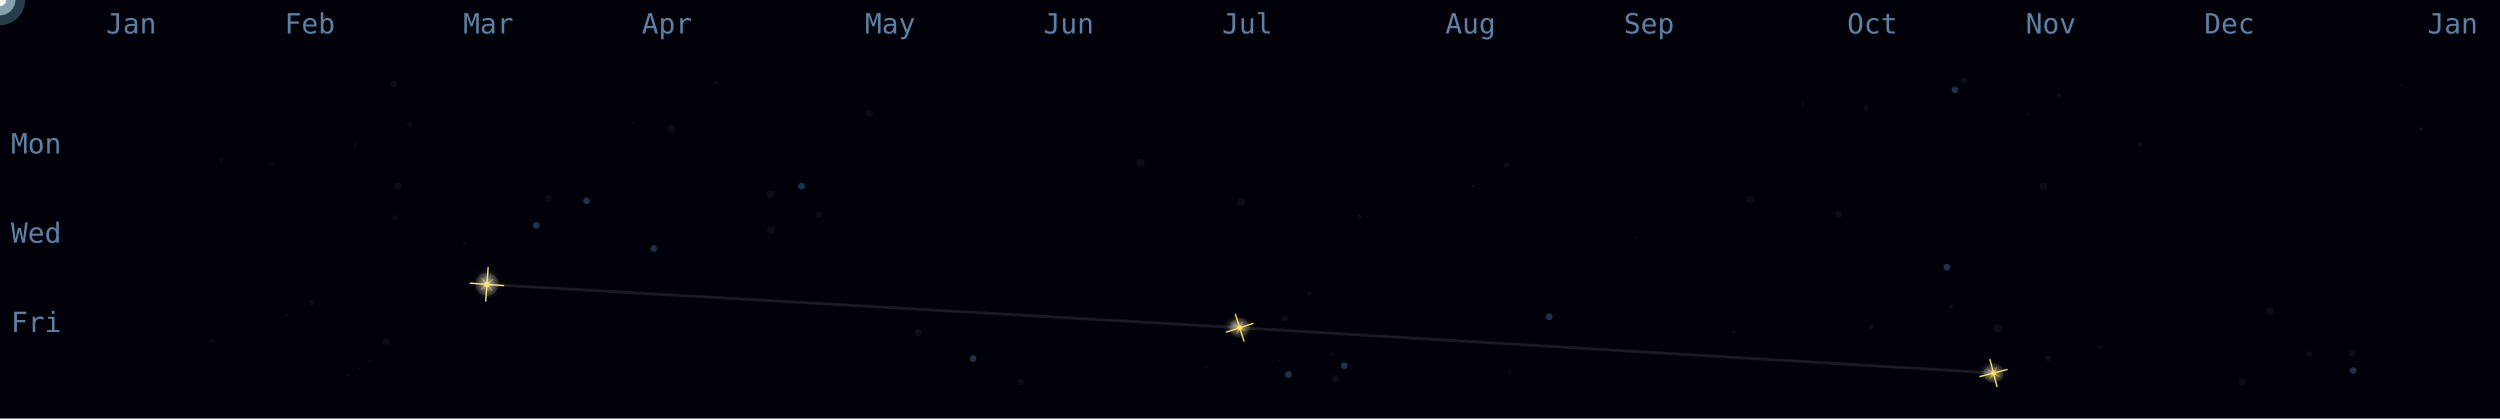
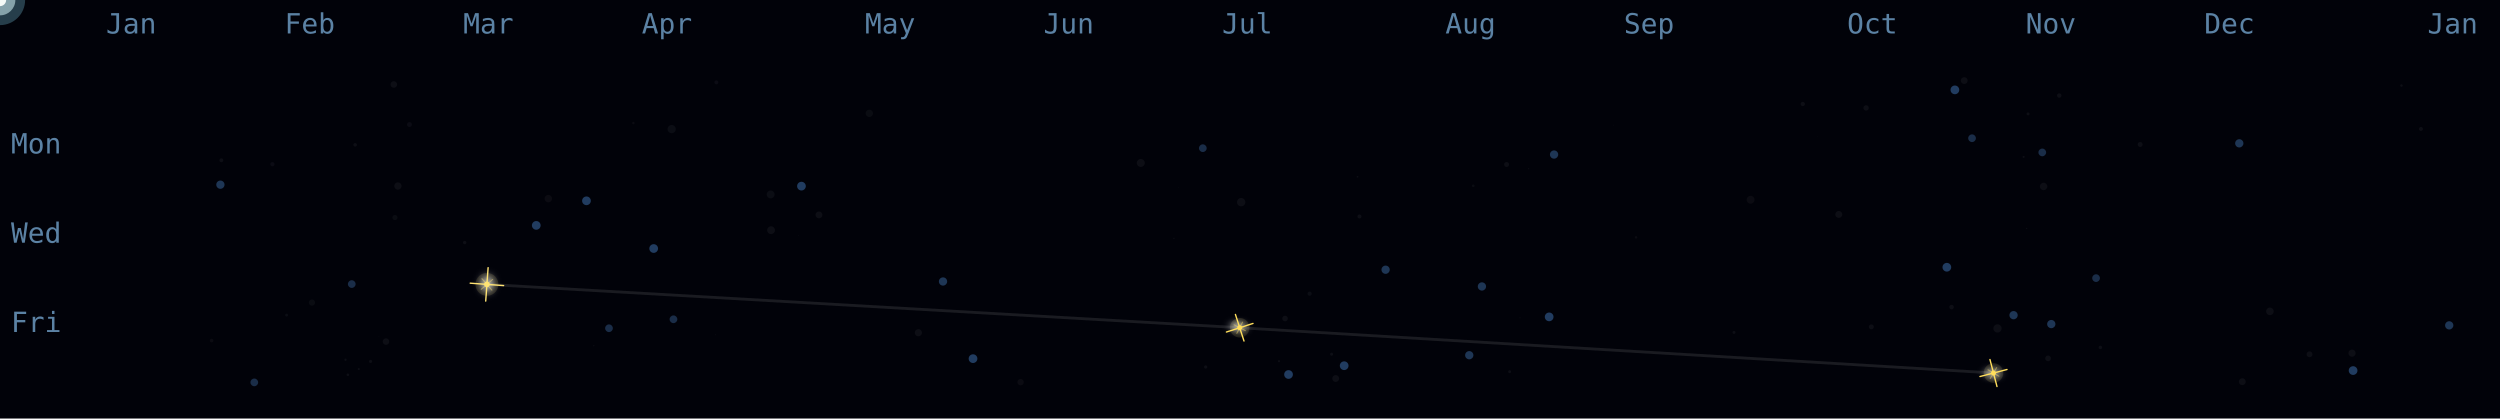
<svg xmlns="http://www.w3.org/2000/svg" viewBox="0 0 896 150" width="896" height="150" role="img" aria-label="Cinematic comet contribution graph">
  <rect x="0.00" y="0.00" width="896.00" height="150.00" fill="#010209" />
  <defs>
    <filter id="organic-sphere" x="-80%" y="-80%" width="260%" height="260%">
      <feTurbulence type="fractalNoise" baseFrequency="0.035" numOctaves="2" seed="7" result="noise" />
      <feDisplacementMap in="SourceGraphic" in2="noise" scale="4" xChannelSelector="R" yChannelSelector="G" result="displaced" />
      <feGaussianBlur in="displaced" stdDeviation="1.4" />
    </filter>
  </defs>
  <text x="22.00" y="55.00" font-family="monospace" font-size="10.00" fill="rgba(122,172,216,0.75)" text-anchor="end">Mon</text>
  <text x="22.00" y="87.00" font-family="monospace" font-size="10.00" fill="rgba(122,172,216,0.75)" text-anchor="end">Wed</text>
  <text x="22.00" y="119.00" font-family="monospace" font-size="10.00" fill="rgba(122,172,216,0.75)" text-anchor="end">Fri</text>
  <text x="38.00" y="12.00" font-family="monospace" font-size="10.00" fill="rgba(122,172,216,0.75)">Jan</text>
  <text x="102.00" y="12.00" font-family="monospace" font-size="10.00" fill="rgba(122,172,216,0.75)">Feb</text>
  <text x="166.00" y="12.00" font-family="monospace" font-size="10.00" fill="rgba(122,172,216,0.75)">Mar</text>
  <text x="230.00" y="12.00" font-family="monospace" font-size="10.00" fill="rgba(122,172,216,0.75)">Apr</text>
  <text x="310.00" y="12.00" font-family="monospace" font-size="10.00" fill="rgba(122,172,216,0.75)">May</text>
  <text x="374.00" y="12.00" font-family="monospace" font-size="10.00" fill="rgba(122,172,216,0.75)">Jun</text>
  <text x="438.00" y="12.00" font-family="monospace" font-size="10.00" fill="rgba(122,172,216,0.75)">Jul</text>
  <text x="518.00" y="12.00" font-family="monospace" font-size="10.00" fill="rgba(122,172,216,0.75)">Aug</text>
  <text x="582.00" y="12.00" font-family="monospace" font-size="10.00" fill="rgba(122,172,216,0.75)">Sep</text>
  <text x="662.00" y="12.00" font-family="monospace" font-size="10.00" fill="rgba(122,172,216,0.75)">Oct</text>
  <text x="726.00" y="12.00" font-family="monospace" font-size="10.00" fill="rgba(122,172,216,0.75)">Nov</text>
  <text x="790.00" y="12.00" font-family="monospace" font-size="10.00" fill="rgba(122,172,216,0.75)">Dec</text>
  <text x="870.00" y="12.00" font-family="monospace" font-size="10.00" fill="rgba(122,172,216,0.75)">Jan</text>
  <circle cx="738.04" cy="34.24" r="0.79" fill="hsl(0,0%,100%)" opacity="0.05">
    <animate attributeName="opacity" values="0.05;0.3;0.05" dur="7s" begin="-6.03s" repeatCount="indefinite" />
  </circle>
  <circle cx="651.31" cy="48.81" r="0.10" fill="hsl(0,0%,100%)" opacity="0.05">
    <animate attributeName="opacity" values="0.05;0.3;0.05" dur="7s" begin="-4.67s" repeatCount="indefinite" />
  </circle>
  <circle cx="541.05" cy="133.20" r="0.52" fill="hsl(0,0%,100%)" opacity="0.05">
    <animate attributeName="opacity" values="0.05;0.3;0.05" dur="7s" begin="-0.43s" repeatCount="indefinite" />
  </circle>
  <circle cx="699.44" cy="110.07" r="0.81" fill="hsl(0,0%,100%)" opacity="0.05">
    <animate attributeName="opacity" values="0.05;0.3;0.05" dur="7s" begin="-3.91s" repeatCount="indefinite" />
  </circle>
  <circle cx="256.74" cy="29.52" r="0.71" fill="hsl(268,32%,82%)" opacity="0.05">
    <animate attributeName="opacity" values="0.05;0.3;0.05" dur="7s" begin="-4.55s" repeatCount="indefinite" />
  </circle>
  <circle cx="141.55" cy="77.97" r="0.92" fill="hsl(130,22%,80%)" opacity="0.05">
    <animate attributeName="opacity" values="0.05;0.3;0.05" dur="7s" begin="-1.47s" repeatCount="indefinite" />
  </circle>
  <circle cx="196.52" cy="71.19" r="1.33" fill="hsl(15,35%,80%)" opacity="0.05">
    <animate attributeName="opacity" values="0.05;0.3;0.05" dur="7s" begin="-1.85s" repeatCount="indefinite" />
  </circle>
  <circle cx="869.56" cy="39.15" r="0.00" fill="hsl(200,45%,88%)" opacity="0.05">
    <animate attributeName="opacity" values="0.05;0.3;0.05" dur="7s" begin="-1.84s" repeatCount="indefinite" />
  </circle>
  <circle cx="703.98" cy="28.88" r="1.22" fill="hsl(0,0%,100%)" opacity="0.05">
    <animate attributeName="opacity" values="0.05;0.3;0.05" dur="7s" begin="-3.36s" repeatCount="indefinite" />
  </circle>
  <circle cx="257.67" cy="83.36" r="0.04" fill="hsl(0,0%,100%)" opacity="0.05">
    <animate attributeName="opacity" values="0.05;0.3;0.05" dur="7s" begin="-6.03s" repeatCount="indefinite" />
  </circle>
  <circle cx="725.27" cy="56.24" r="0.36" fill="hsl(0,0%,100%)" opacity="0.05">
    <animate attributeName="opacity" values="0.05;0.3;0.05" dur="7s" begin="-3.16s" repeatCount="indefinite" />
  </circle>
  <circle cx="528.02" cy="66.59" r="0.47" fill="hsl(130,22%,80%)" opacity="0.05">
    <animate attributeName="opacity" values="0.05;0.3;0.05" dur="7s" begin="-1.06s" repeatCount="indefinite" />
  </circle>
  <circle cx="734.03" cy="128.44" r="1.02" fill="hsl(0,0%,100%)" opacity="0.05">
    <animate attributeName="opacity" values="0.05;0.3;0.05" dur="7s" begin="-2.31s" repeatCount="indefinite" />
  </circle>
  <circle cx="97.63" cy="58.85" r="0.76" fill="hsl(268,32%,82%)" opacity="0.05">
    <animate attributeName="opacity" values="0.05;0.3;0.05" dur="7s" begin="-2.16s" repeatCount="indefinite" />
  </circle>
  <circle cx="586.36" cy="85.07" r="0.44" fill="hsl(15,35%,80%)" opacity="0.05">
    <animate attributeName="opacity" values="0.05;0.3;0.05" dur="7s" begin="-5.61s" repeatCount="indefinite" />
  </circle>
  <circle cx="813.53" cy="111.59" r="1.36" fill="hsl(0,0%,100%)" opacity="0.05">
    <animate attributeName="opacity" values="0.05;0.3;0.05" dur="7s" begin="-5.70s" repeatCount="indefinite" />
  </circle>
  <circle cx="469.37" cy="105.26" r="0.75" fill="hsl(200,45%,88%)" opacity="0.05">
    <animate attributeName="opacity" values="0.05;0.3;0.05" dur="7s" begin="-0.62s" repeatCount="indefinite" />
  </circle>
  <circle cx="276.20" cy="69.69" r="1.41" fill="hsl(200,45%,88%)" opacity="0.05">
    <animate attributeName="opacity" values="0.05;0.3;0.05" dur="7s" begin="-0.05s" repeatCount="indefinite" />
  </circle>
  <circle cx="365.78" cy="136.97" r="1.14" fill="hsl(15,35%,80%)" opacity="0.05">
    <animate attributeName="opacity" values="0.05;0.3;0.05" dur="7s" begin="-2.85s" repeatCount="indefinite" />
  </circle>
  <circle cx="832.16" cy="39.52" r="0.03" fill="hsl(130,22%,80%)" opacity="0.05">
    <animate attributeName="opacity" values="0.05;0.3;0.05" dur="7s" begin="-5.14s" repeatCount="indefinite" />
  </circle>
  <circle cx="227.00" cy="44.11" r="0.43" fill="hsl(15,35%,80%)" opacity="0.05">
    <animate attributeName="opacity" values="0.05;0.3;0.05" dur="7s" begin="-4.02s" repeatCount="indefinite" />
  </circle>
  <circle cx="867.67" cy="46.21" r="0.71" fill="hsl(0,0%,100%)" opacity="0.05">
    <animate attributeName="opacity" values="0.05;0.3;0.05" dur="7s" begin="-6.70s" repeatCount="indefinite" />
  </circle>
  <circle cx="627.41" cy="71.59" r="1.41" fill="hsl(15,35%,80%)" opacity="0.05">
    <animate attributeName="opacity" values="0.05;0.3;0.05" dur="7s" begin="-2.17s" repeatCount="indefinite" />
  </circle>
  <circle cx="240.73" cy="46.27" r="1.47" fill="hsl(200,45%,88%)" opacity="0.05">
    <animate attributeName="opacity" values="0.05;0.3;0.05" dur="7s" begin="-0.75s" repeatCount="indefinite" />
  </circle>
  <circle cx="444.84" cy="72.45" r="1.49" fill="hsl(0,0%,100%)" opacity="0.05">
    <animate attributeName="opacity" values="0.05;0.3;0.05" dur="7s" begin="-2.44s" repeatCount="indefinite" />
  </circle>
  <circle cx="246.79" cy="32.16" r="0.04" fill="hsl(0,0%,100%)" opacity="0.05">
    <animate attributeName="opacity" values="0.05;0.3;0.05" dur="7s" begin="-0.21s" repeatCount="indefinite" />
  </circle>
  <circle cx="79.34" cy="57.44" r="0.69" fill="hsl(0,0%,100%)" opacity="0.05">
    <animate attributeName="opacity" values="0.05;0.3;0.05" dur="7s" begin="-2.82s" repeatCount="indefinite" />
  </circle>
  <circle cx="135.81" cy="120.70" r="0.12" fill="hsl(130,22%,80%)" opacity="0.05">
    <animate attributeName="opacity" values="0.05;0.3;0.05" dur="7s" begin="-5.09s" repeatCount="indefinite" />
  </circle>
  <circle cx="726.85" cy="40.82" r="0.52" fill="hsl(0,0%,100%)" opacity="0.05">
    <animate attributeName="opacity" values="0.05;0.3;0.05" dur="7s" begin="-1.64s" repeatCount="indefinite" />
  </circle>
  <circle cx="127.28" cy="51.92" r="0.63" fill="hsl(0,0%,100%)" opacity="0.05">
    <animate attributeName="opacity" values="0.05;0.3;0.05" dur="7s" begin="-5.50s" repeatCount="indefinite" />
  </circle>
  <circle cx="329.14" cy="119.25" r="1.29" fill="hsl(0,0%,100%)" opacity="0.05">
    <animate attributeName="opacity" values="0.05;0.3;0.05" dur="7s" begin="-4.59s" repeatCount="indefinite" />
  </circle>
  <circle cx="460.56" cy="114.16" r="1.00" fill="hsl(0,0%,100%)" opacity="0.05">
    <animate attributeName="opacity" values="0.05;0.3;0.05" dur="7s" begin="-1.61s" repeatCount="indefinite" />
  </circle>
  <circle cx="715.90" cy="117.70" r="1.48" fill="hsl(0,0%,100%)" opacity="0.05">
    <animate attributeName="opacity" values="0.05;0.3;0.05" dur="7s" begin="-3.42s" repeatCount="indefinite" />
  </circle>
  <circle cx="501.13" cy="129.33" r="0.05" fill="hsl(0,0%,100%)" opacity="0.05">
    <animate attributeName="opacity" values="0.05;0.3;0.05" dur="7s" begin="-5.19s" repeatCount="indefinite" />
  </circle>
  <circle cx="75.84" cy="122.06" r="0.64" fill="hsl(15,35%,80%)" opacity="0.05">
    <animate attributeName="opacity" values="0.05;0.3;0.05" dur="7s" begin="-6.18s" repeatCount="indefinite" />
  </circle>
  <circle cx="432.11" cy="131.53" r="0.58" fill="hsl(0,0%,100%)" opacity="0.05">
    <animate attributeName="opacity" values="0.05;0.3;0.05" dur="7s" begin="-3.98s" repeatCount="indefinite" />
  </circle>
  <circle cx="138.34" cy="122.43" r="1.17" fill="hsl(0,0%,100%)" opacity="0.05">
    <animate attributeName="opacity" values="0.05;0.3;0.05" dur="7s" begin="-2.57s" repeatCount="indefinite" />
  </circle>
  <circle cx="256.49" cy="119.97" r="0.15" fill="hsl(0,0%,100%)" opacity="0.05">
    <animate attributeName="opacity" values="0.05;0.3;0.05" dur="7s" begin="-6.58s" repeatCount="indefinite" />
  </circle>
  <circle cx="408.86" cy="58.40" r="1.43" fill="hsl(0,0%,100%)" opacity="0.05">
    <animate attributeName="opacity" values="0.05;0.3;0.05" dur="7s" begin="-6.91s" repeatCount="indefinite" />
  </circle>
  <circle cx="420.73" cy="85.44" r="0.25" fill="hsl(200,45%,88%)" opacity="0.05">
    <animate attributeName="opacity" values="0.05;0.3;0.05" dur="7s" begin="-4.30s" repeatCount="indefinite" />
  </circle>
  <circle cx="318.39" cy="123.57" r="0.01" fill="hsl(0,0%,100%)" opacity="0.05">
    <animate attributeName="opacity" values="0.05;0.3;0.05" dur="7s" begin="-5.26s" repeatCount="indefinite" />
  </circle>
  <circle cx="422.29" cy="67.20" r="0.10" fill="hsl(0,0%,100%)" opacity="0.05">
    <animate attributeName="opacity" values="0.05;0.3;0.05" dur="7s" begin="-3.26s" repeatCount="indefinite" />
  </circle>
  <circle cx="102.71" cy="112.94" r="0.51" fill="hsl(200,45%,88%)" opacity="0.05">
    <animate attributeName="opacity" values="0.05;0.3;0.05" dur="7s" begin="-6.56s" repeatCount="indefinite" />
  </circle>
  <circle cx="732.43" cy="66.82" r="1.33" fill="hsl(0,0%,100%)" opacity="0.05">
    <animate attributeName="opacity" values="0.05;0.3;0.05" dur="7s" begin="-5.08s" repeatCount="indefinite" />
  </circle>
  <circle cx="311.56" cy="40.62" r="1.31" fill="hsl(130,22%,80%)" opacity="0.05">
    <animate attributeName="opacity" values="0.05;0.3;0.05" dur="7s" begin="-1.35s" repeatCount="indefinite" />
  </circle>
  <circle cx="827.73" cy="126.98" r="1.05" fill="hsl(0,0%,100%)" opacity="0.05">
    <animate attributeName="opacity" values="0.05;0.3;0.05" dur="7s" begin="-0.33s" repeatCount="indefinite" />
  </circle>
  <circle cx="141.14" cy="30.28" r="1.18" fill="hsl(0,0%,100%)" opacity="0.05">
    <animate attributeName="opacity" values="0.05;0.3;0.05" dur="7s" begin="-2.87s" repeatCount="indefinite" />
  </circle>
  <circle cx="286.23" cy="84.31" r="0.12" fill="hsl(0,0%,100%)" opacity="0.05">
    <animate attributeName="opacity" values="0.05;0.3;0.05" dur="7s" begin="-2.82s" repeatCount="indefinite" />
  </circle>
  <circle cx="123.83" cy="128.93" r="0.40" fill="hsl(0,0%,100%)" opacity="0.05">
    <animate attributeName="opacity" values="0.05;0.3;0.05" dur="7s" begin="-6.29s" repeatCount="indefinite" />
  </circle>
  <circle cx="124.67" cy="134.33" r="0.46" fill="hsl(0,0%,100%)" opacity="0.05">
    <animate attributeName="opacity" values="0.05;0.3;0.05" dur="7s" begin="-5.91s" repeatCount="indefinite" />
  </circle>
  <circle cx="132.82" cy="129.54" r="0.56" fill="hsl(0,0%,100%)" opacity="0.05">
    <animate attributeName="opacity" values="0.05;0.3;0.05" dur="7s" begin="-5.75s" repeatCount="indefinite" />
  </circle>
  <circle cx="799.72" cy="75.12" r="0.07" fill="hsl(0,0%,100%)" opacity="0.05">
    <animate attributeName="opacity" values="0.05;0.3;0.05" dur="7s" begin="-2.48s" repeatCount="indefinite" />
  </circle>
  <circle cx="212.81" cy="123.90" r="0.22" fill="hsl(0,0%,100%)" opacity="0.05">
    <animate attributeName="opacity" values="0.05;0.3;0.05" dur="7s" begin="-0.85s" repeatCount="indefinite" />
  </circle>
  <circle cx="767.03" cy="51.78" r="0.89" fill="hsl(0,0%,100%)" opacity="0.05">
    <animate attributeName="opacity" values="0.05;0.3;0.05" dur="7s" begin="-2.35s" repeatCount="indefinite" />
  </circle>
  <circle cx="803.64" cy="136.80" r="1.23" fill="hsl(0,0%,100%)" opacity="0.05">
    <animate attributeName="opacity" values="0.05;0.3;0.05" dur="7s" begin="-3.36s" repeatCount="indefinite" />
  </circle>
  <circle cx="539.96" cy="58.95" r="0.89" fill="hsl(0,0%,100%)" opacity="0.05">
    <animate attributeName="opacity" values="0.05;0.3;0.05" dur="7s" begin="-4.22s" repeatCount="indefinite" />
  </circle>
  <circle cx="726.36" cy="81.89" r="0.23" fill="hsl(0,0%,100%)" opacity="0.05">
    <animate attributeName="opacity" values="0.05;0.3;0.05" dur="7s" begin="-3.40s" repeatCount="indefinite" />
  </circle>
  <circle cx="842.97" cy="126.57" r="1.29" fill="hsl(0,0%,100%)" opacity="0.05">
    <animate attributeName="opacity" values="0.05;0.3;0.05" dur="7s" begin="-1.92s" repeatCount="indefinite" />
  </circle>
  <circle cx="478.72" cy="135.66" r="1.23" fill="hsl(0,0%,100%)" opacity="0.05">
    <animate attributeName="opacity" values="0.05;0.3;0.05" dur="7s" begin="-1.07s" repeatCount="indefinite" />
  </circle>
  <circle cx="293.52" cy="77.02" r="1.23" fill="hsl(0,0%,100%)" opacity="0.05">
    <animate attributeName="opacity" values="0.05;0.3;0.05" dur="7s" begin="-1.97s" repeatCount="indefinite" />
  </circle>
  <circle cx="486.55" cy="63.36" r="0.30" fill="hsl(0,0%,100%)" opacity="0.05">
    <animate attributeName="opacity" values="0.05;0.3;0.05" dur="7s" begin="-4.64s" repeatCount="indefinite" />
  </circle>
  <circle cx="621.47" cy="119.14" r="0.52" fill="hsl(0,0%,100%)" opacity="0.05">
    <animate attributeName="opacity" values="0.05;0.3;0.05" dur="7s" begin="-5.07s" repeatCount="indefinite" />
  </circle>
  <circle cx="668.81" cy="38.68" r="0.96" fill="hsl(0,0%,100%)" opacity="0.05">
    <animate attributeName="opacity" values="0.05;0.3;0.05" dur="7s" begin="-2.74s" repeatCount="indefinite" />
  </circle>
  <circle cx="544.77" cy="113.92" r="0.18" fill="hsl(0,0%,100%)" opacity="0.05">
    <animate attributeName="opacity" values="0.05;0.3;0.05" dur="7s" begin="-5.86s" repeatCount="indefinite" />
  </circle>
  <circle cx="477.24" cy="126.95" r="0.53" fill="hsl(0,0%,100%)" opacity="0.05">
    <animate attributeName="opacity" values="0.05;0.3;0.05" dur="7s" begin="-0.65s" repeatCount="indefinite" />
  </circle>
  <circle cx="128.58" cy="132.28" r="0.36" fill="hsl(0,0%,100%)" opacity="0.05">
    <animate attributeName="opacity" values="0.05;0.3;0.05" dur="7s" begin="-5.19s" repeatCount="indefinite" />
  </circle>
  <circle cx="458.39" cy="129.44" r="0.38" fill="hsl(0,0%,100%)" opacity="0.05">
    <animate attributeName="opacity" values="0.05;0.3;0.05" dur="7s" begin="-0.07s" repeatCount="indefinite" />
  </circle>
  <circle cx="276.35" cy="82.50" r="1.40" fill="hsl(0,0%,100%)" opacity="0.05">
    <animate attributeName="opacity" values="0.05;0.3;0.05" dur="7s" begin="-6.02s" repeatCount="indefinite" />
  </circle>
  <circle cx="166.54" cy="86.93" r="0.61" fill="hsl(0,0%,100%)" opacity="0.05">
    <animate attributeName="opacity" values="0.05;0.3;0.05" dur="7s" begin="-1.41s" repeatCount="indefinite" />
  </circle>
  <circle cx="146.75" cy="44.64" r="0.88" fill="hsl(268,32%,82%)" opacity="0.05">
    <animate attributeName="opacity" values="0.05;0.3;0.05" dur="7s" begin="-3.72s" repeatCount="indefinite" />
  </circle>
  <circle cx="487.23" cy="77.59" r="0.72" fill="hsl(0,0%,100%)" opacity="0.05">
    <animate attributeName="opacity" values="0.05;0.3;0.05" dur="7s" begin="-3.17s" repeatCount="indefinite" />
  </circle>
  <circle cx="547.87" cy="60.47" r="0.21" fill="hsl(0,0%,100%)" opacity="0.05">
    <animate attributeName="opacity" values="0.05;0.3;0.05" dur="7s" begin="-5.93s" repeatCount="indefinite" />
  </circle>
  <circle cx="659.02" cy="76.85" r="1.25" fill="hsl(0,0%,100%)" opacity="0.05">
    <animate attributeName="opacity" values="0.05;0.3;0.05" dur="7s" begin="-0.72s" repeatCount="indefinite" />
  </circle>
  <circle cx="646.12" cy="37.27" r="0.77" fill="hsl(0,0%,100%)" opacity="0.05">
    <animate attributeName="opacity" values="0.05;0.3;0.05" dur="7s" begin="-6.70s" repeatCount="indefinite" />
  </circle>
  <circle cx="752.77" cy="124.52" r="0.62" fill="hsl(0,0%,100%)" opacity="0.05">
    <animate attributeName="opacity" values="0.05;0.3;0.05" dur="7s" begin="-0.69s" repeatCount="indefinite" />
  </circle>
  <circle cx="578.33" cy="44.84" r="0.12" fill="hsl(0,0%,100%)" opacity="0.05">
    <animate attributeName="opacity" values="0.05;0.3;0.05" dur="7s" begin="-4.46s" repeatCount="indefinite" />
  </circle>
  <circle cx="860.68" cy="30.66" r="0.44" fill="hsl(0,0%,100%)" opacity="0.05">
    <animate attributeName="opacity" values="0.05;0.3;0.05" dur="7s" begin="-4.53s" repeatCount="indefinite" />
  </circle>
  <circle cx="142.61" cy="66.67" r="1.31" fill="hsl(0,0%,100%)" opacity="0.05">
    <animate attributeName="opacity" values="0.05;0.3;0.05" dur="7s" begin="-2.58s" repeatCount="indefinite" />
  </circle>
  <circle cx="670.69" cy="117.15" r="0.88" fill="hsl(0,0%,100%)" opacity="0.05">
    <animate attributeName="opacity" values="0.05;0.3;0.05" dur="7s" begin="-4.86s" repeatCount="indefinite" />
  </circle>
  <circle cx="111.81" cy="108.45" r="1.11" fill="hsl(130,22%,80%)" opacity="0.05">
    <animate attributeName="opacity" values="0.05;0.3;0.05" dur="7s" begin="-5.43s" repeatCount="indefinite" />
  </circle>
-   <circle cx="192.20" cy="80.78" r="1.21" fill="hsl(214,48%,38%)" opacity="0.54" />
-   <circle cx="210.19" cy="71.97" r="1.21" fill="hsl(214,48%,38%)" opacity="0.54" />
-   <circle cx="234.28" cy="89.07" r="1.21" fill="hsl(214,48%,38%)" opacity="0.54" />
-   <circle cx="287.24" cy="66.71" r="1.21" fill="hsl(214,48%,38%)" opacity="0.54" />
-   <circle cx="348.73" cy="128.54" r="1.21" fill="hsl(214,48%,38%)" opacity="0.54" />
-   <circle cx="461.81" cy="134.22" r="1.21" fill="hsl(214,48%,38%)" opacity="0.54" />
-   <circle cx="481.75" cy="131.07" r="1.21" fill="hsl(214,48%,38%)" opacity="0.54" />
-   <circle cx="555.22" cy="113.57" r="1.21" fill="hsl(214,48%,38%)" opacity="0.54" />
-   <circle cx="700.63" cy="32.21" r="1.21" fill="hsl(214,48%,38%)" opacity="0.54" />
-   <circle cx="697.75" cy="95.78" r="1.21" fill="hsl(214,48%,38%)" opacity="0.54" />
-   <circle cx="843.35" cy="132.81" r="1.21" fill="hsl(214,48%,38%)" opacity="0.54" />
+   <circle cx="78.99" cy="66.19" r="1.48" fill="hsl(214,46%,35%)" opacity="0.63" />
+   <circle cx="91.14" cy="137.05" r="1.38" fill="hsl(214,44%,31%)" opacity="0.59" />
+   <circle cx="126.07" cy="101.81" r="1.38" fill="hsl(214,44%,31%)" opacity="0.59" />
+   <circle cx="192.20" cy="80.78" r="1.56" fill="hsl(214,48%,38%)" opacity="0.65" />
+   <circle cx="210.19" cy="71.97" r="1.56" fill="hsl(214,48%,38%)" opacity="0.65" />
+   <circle cx="218.26" cy="117.64" r="1.38" fill="hsl(214,44%,31%)" opacity="0.59" />
+   <circle cx="234.28" cy="89.07" r="1.56" fill="hsl(214,48%,38%)" opacity="0.65" />
+   <circle cx="241.37" cy="114.43" r="1.38" fill="hsl(214,44%,31%)" opacity="0.59" />
+   <circle cx="287.24" cy="66.71" r="1.56" fill="hsl(214,48%,38%)" opacity="0.65" />
+   <circle cx="337.98" cy="100.89" r="1.48" fill="hsl(214,46%,35%)" opacity="0.63" />
+   <circle cx="348.73" cy="128.54" r="1.56" fill="hsl(214,48%,38%)" opacity="0.65" />
+   <circle cx="431.09" cy="53.11" r="1.38" fill="hsl(214,44%,31%)" opacity="0.59" />
+   <circle cx="461.81" cy="134.22" r="1.56" fill="hsl(214,48%,38%)" opacity="0.65" />
+   <circle cx="481.75" cy="131.07" r="1.56" fill="hsl(214,48%,38%)" opacity="0.65" />
+   <circle cx="496.60" cy="96.67" r="1.48" fill="hsl(214,46%,35%)" opacity="0.63" />
+   <circle cx="531.12" cy="102.67" r="1.48" fill="hsl(214,46%,35%)" opacity="0.63" />
+   <circle cx="526.58" cy="127.31" r="1.48" fill="hsl(214,46%,35%)" opacity="0.63" />
+   <circle cx="556.98" cy="55.39" r="1.48" fill="hsl(214,46%,35%)" opacity="0.63" />
+   <circle cx="555.22" cy="113.57" r="1.56" fill="hsl(214,48%,38%)" opacity="0.65" />
+   <circle cx="700.63" cy="32.21" r="1.56" fill="hsl(214,48%,38%)" opacity="0.65" />
+   <circle cx="706.78" cy="49.54" r="1.38" fill="hsl(214,44%,31%)" opacity="0.59" />
+   <circle cx="697.75" cy="95.78" r="1.56" fill="hsl(214,48%,38%)" opacity="0.65" />
+   <circle cx="721.66" cy="112.96" r="1.48" fill="hsl(214,46%,35%)" opacity="0.63" />
+   <circle cx="731.95" cy="54.63" r="1.38" fill="hsl(214,44%,31%)" opacity="0.59" />
+   <circle cx="735.18" cy="116.15" r="1.48" fill="hsl(214,46%,35%)" opacity="0.63" />
+   <circle cx="751.23" cy="99.68" r="1.38" fill="hsl(214,44%,31%)" opacity="0.59" />
+   <circle cx="802.56" cy="51.37" r="1.48" fill="hsl(214,46%,35%)" opacity="0.63" />
+   <circle cx="843.35" cy="132.81" r="1.56" fill="hsl(214,48%,38%)" opacity="0.65" />
+   <circle cx="877.80" cy="116.61" r="1.48" fill="hsl(214,46%,35%)" opacity="0.63" />
  <path d="M 174.51,101.92 L 444.31,117.46 L 714.46,133.69" fill="none" stroke="rgba(255,255,255,0.1)" stroke-width="1.00" stroke-linejoin="round" />
  <circle cx="0.00" cy="0.00" r="1.80" fill="hsl(185,80%,90%)" opacity="0.45">
    <animateMotion dur="8.30s" begin="-0.18s" repeatCount="indefinite" keyTimes="0;0.578;1" keyPoints="0;1;1" calcMode="linear" path="M 174.51,101.92 L 444.31,117.46 L 714.46,133.69" />
    <animate attributeName="opacity" dur="8.30s" begin="-0.18s" repeatCount="indefinite" keyTimes="0;0.578;0.579;1" values="0.45;0.45;0;0" />
  </circle>
  <circle cx="0.00" cy="0.00" r="1.30" fill="hsl(185,80%,90%)" opacity="0.28">
    <animateMotion dur="8.30s" begin="-0.36s" repeatCount="indefinite" keyTimes="0;0.578;1" keyPoints="0;1;1" calcMode="linear" path="M 174.51,101.92 L 444.31,117.46 L 714.46,133.69" />
    <animate attributeName="opacity" dur="8.30s" begin="-0.36s" repeatCount="indefinite" keyTimes="0;0.578;0.579;1" values="0.28;0.28;0;0" />
  </circle>
  <circle cx="0.00" cy="0.00" r="0.90" fill="hsl(185,80%,90%)" opacity="0.16">
    <animateMotion dur="8.30s" begin="-0.54s" repeatCount="indefinite" keyTimes="0;0.578;1" keyPoints="0;1;1" calcMode="linear" path="M 174.51,101.92 L 444.31,117.46 L 714.46,133.69" />
    <animate attributeName="opacity" dur="8.30s" begin="-0.54s" repeatCount="indefinite" keyTimes="0;0.578;0.579;1" values="0.16;0.16;0;0" />
  </circle>
  <circle cx="0.00" cy="0.00" r="0.60" fill="hsl(185,80%,90%)" opacity="0.08">
    <animateMotion dur="8.30s" begin="-0.72s" repeatCount="indefinite" keyTimes="0;0.578;1" keyPoints="0;1;1" calcMode="linear" path="M 174.51,101.92 L 444.31,117.46 L 714.46,133.69" />
    <animate attributeName="opacity" dur="8.30s" begin="-0.72s" repeatCount="indefinite" keyTimes="0;0.578;0.579;1" values="0.08;0.08;0;0" />
  </circle>
  <circle cx="0.00" cy="0.00" r="9.00" fill="hsl(195,90%,75%)" opacity="0.28">
    <animateMotion dur="8.30s" begin="0s" repeatCount="indefinite" keyTimes="0;0.578;1" keyPoints="0;1;1" calcMode="linear" path="M 174.51,101.92 L 444.31,117.46 L 714.46,133.69" />
    <animate attributeName="opacity" dur="8.30s" begin="0s" repeatCount="indefinite" keyTimes="0;0.578;0.579;1" values="0.28;0.28;0;0" />
  </circle>
  <circle cx="0.00" cy="0.00" r="5.50" fill="hsl(185,70%,90%)" opacity="0.55">
    <animateMotion dur="8.30s" begin="0s" repeatCount="indefinite" keyTimes="0;0.578;1" keyPoints="0;1;1" calcMode="linear" path="M 174.51,101.92 L 444.31,117.46 L 714.46,133.69" />
    <animate attributeName="opacity" dur="8.30s" begin="0s" repeatCount="indefinite" keyTimes="0;0.578;0.579;1" values="0.55;0.55;0;0" />
  </circle>
  <circle cx="0.00" cy="0.00" r="2.20" fill="hsl(150,35%,97%)" opacity="1.00">
    <animateMotion dur="8.30s" begin="0s" repeatCount="indefinite" keyTimes="0;0.578;1" keyPoints="0;1;1" calcMode="linear" path="M 174.51,101.92 L 444.31,117.46 L 714.46,133.69" />
    <animate attributeName="opacity" dur="8.30s" begin="0s" repeatCount="indefinite" keyTimes="0;0.578;0.579;1" values="1;1;0;0" />
  </circle>
  <g transform="rotate(4.1 174.51 101.92)">
    <circle cx="174.51" cy="101.92" r="4.10" fill="hsla(48,100%,74%,0.35)" fill-opacity="0.35">
      <animate attributeName="fill-opacity" values="0.25;0.45;0.25" dur="3s" begin="-0.00s" repeatCount="indefinite" />
    </circle>
    <circle cx="174.51" cy="101.92" r="2.46" fill="hsla(50,100%,99%,0.75)" filter="url(#organic-sphere)" />
    <line x1="172.60" y1="100.01" x2="176.42" y2="103.83" stroke="hsl(48,100%,72.5%)" stroke-width="0.40" stroke-opacity="0.42" stroke-linecap="round" />
    <line x1="172.60" y1="103.83" x2="176.42" y2="100.01" stroke="hsl(48,100%,72.5%)" stroke-width="0.40" stroke-opacity="0.42" stroke-linecap="round" />
    <line x1="168.51" y1="101.92" x2="180.51" y2="101.92" stroke="hsl(48,100%,72.5%)" stroke-width="0.50" stroke-linecap="round" />
    <line x1="174.51" y1="95.92" x2="174.51" y2="107.92" stroke="hsl(48,100%,72.5%)" stroke-width="0.50" stroke-linecap="round" />
    <circle cx="174.51" cy="101.92" r="1.02" fill="hsl(48,100%,72.5%)" />
  </g>
  <g transform="rotate(-17.9 444.31 117.46)">
    <circle cx="444.31" cy="117.46" r="3.50" fill="hsla(48,100%,74%,0.35)" fill-opacity="0.35">
      <animate attributeName="fill-opacity" values="0.25;0.45;0.25" dur="3s" begin="-0.60s" repeatCount="indefinite" />
    </circle>
    <circle cx="444.31" cy="117.46" r="2.10" fill="hsla(50,100%,99%,0.75)" filter="url(#organic-sphere)" />
    <line x1="442.72" y1="115.87" x2="445.90" y2="119.05" stroke="hsl(48,100%,68.0%)" stroke-width="0.40" stroke-opacity="0.42" stroke-linecap="round" />
    <line x1="442.72" y1="119.05" x2="445.90" y2="115.87" stroke="hsl(48,100%,68.0%)" stroke-width="0.40" stroke-opacity="0.42" stroke-linecap="round" />
    <line x1="439.31" y1="117.46" x2="449.31" y2="117.46" stroke="hsl(48,100%,68.0%)" stroke-width="0.50" stroke-linecap="round" />
    <line x1="444.31" y1="112.46" x2="444.31" y2="122.46" stroke="hsl(48,100%,68.0%)" stroke-width="0.50" stroke-linecap="round" />
    <circle cx="444.31" cy="117.46" r="0.90" fill="hsl(48,100%,68.0%)" />
  </g>
  <g transform="rotate(-14.6 714.46 133.69)">
    <circle cx="714.46" cy="133.69" r="3.50" fill="hsla(48,100%,74%,0.35)" fill-opacity="0.35">
      <animate attributeName="fill-opacity" values="0.25;0.45;0.25" dur="3s" begin="-1.20s" repeatCount="indefinite" />
    </circle>
    <circle cx="714.46" cy="133.69" r="2.10" fill="hsla(50,100%,99%,0.75)" filter="url(#organic-sphere)" />
    <line x1="712.87" y1="132.10" x2="716.05" y2="135.28" stroke="hsl(48,100%,68.0%)" stroke-width="0.40" stroke-opacity="0.42" stroke-linecap="round" />
    <line x1="712.87" y1="135.28" x2="716.05" y2="132.10" stroke="hsl(48,100%,68.0%)" stroke-width="0.40" stroke-opacity="0.42" stroke-linecap="round" />
    <line x1="709.46" y1="133.69" x2="719.46" y2="133.69" stroke="hsl(48,100%,68.0%)" stroke-width="0.50" stroke-linecap="round" />
    <line x1="714.46" y1="128.69" x2="714.46" y2="138.69" stroke="hsl(48,100%,68.0%)" stroke-width="0.50" stroke-linecap="round" />
    <circle cx="714.46" cy="133.69" r="0.90" fill="hsl(48,100%,68.0%)" />
  </g>
</svg>
